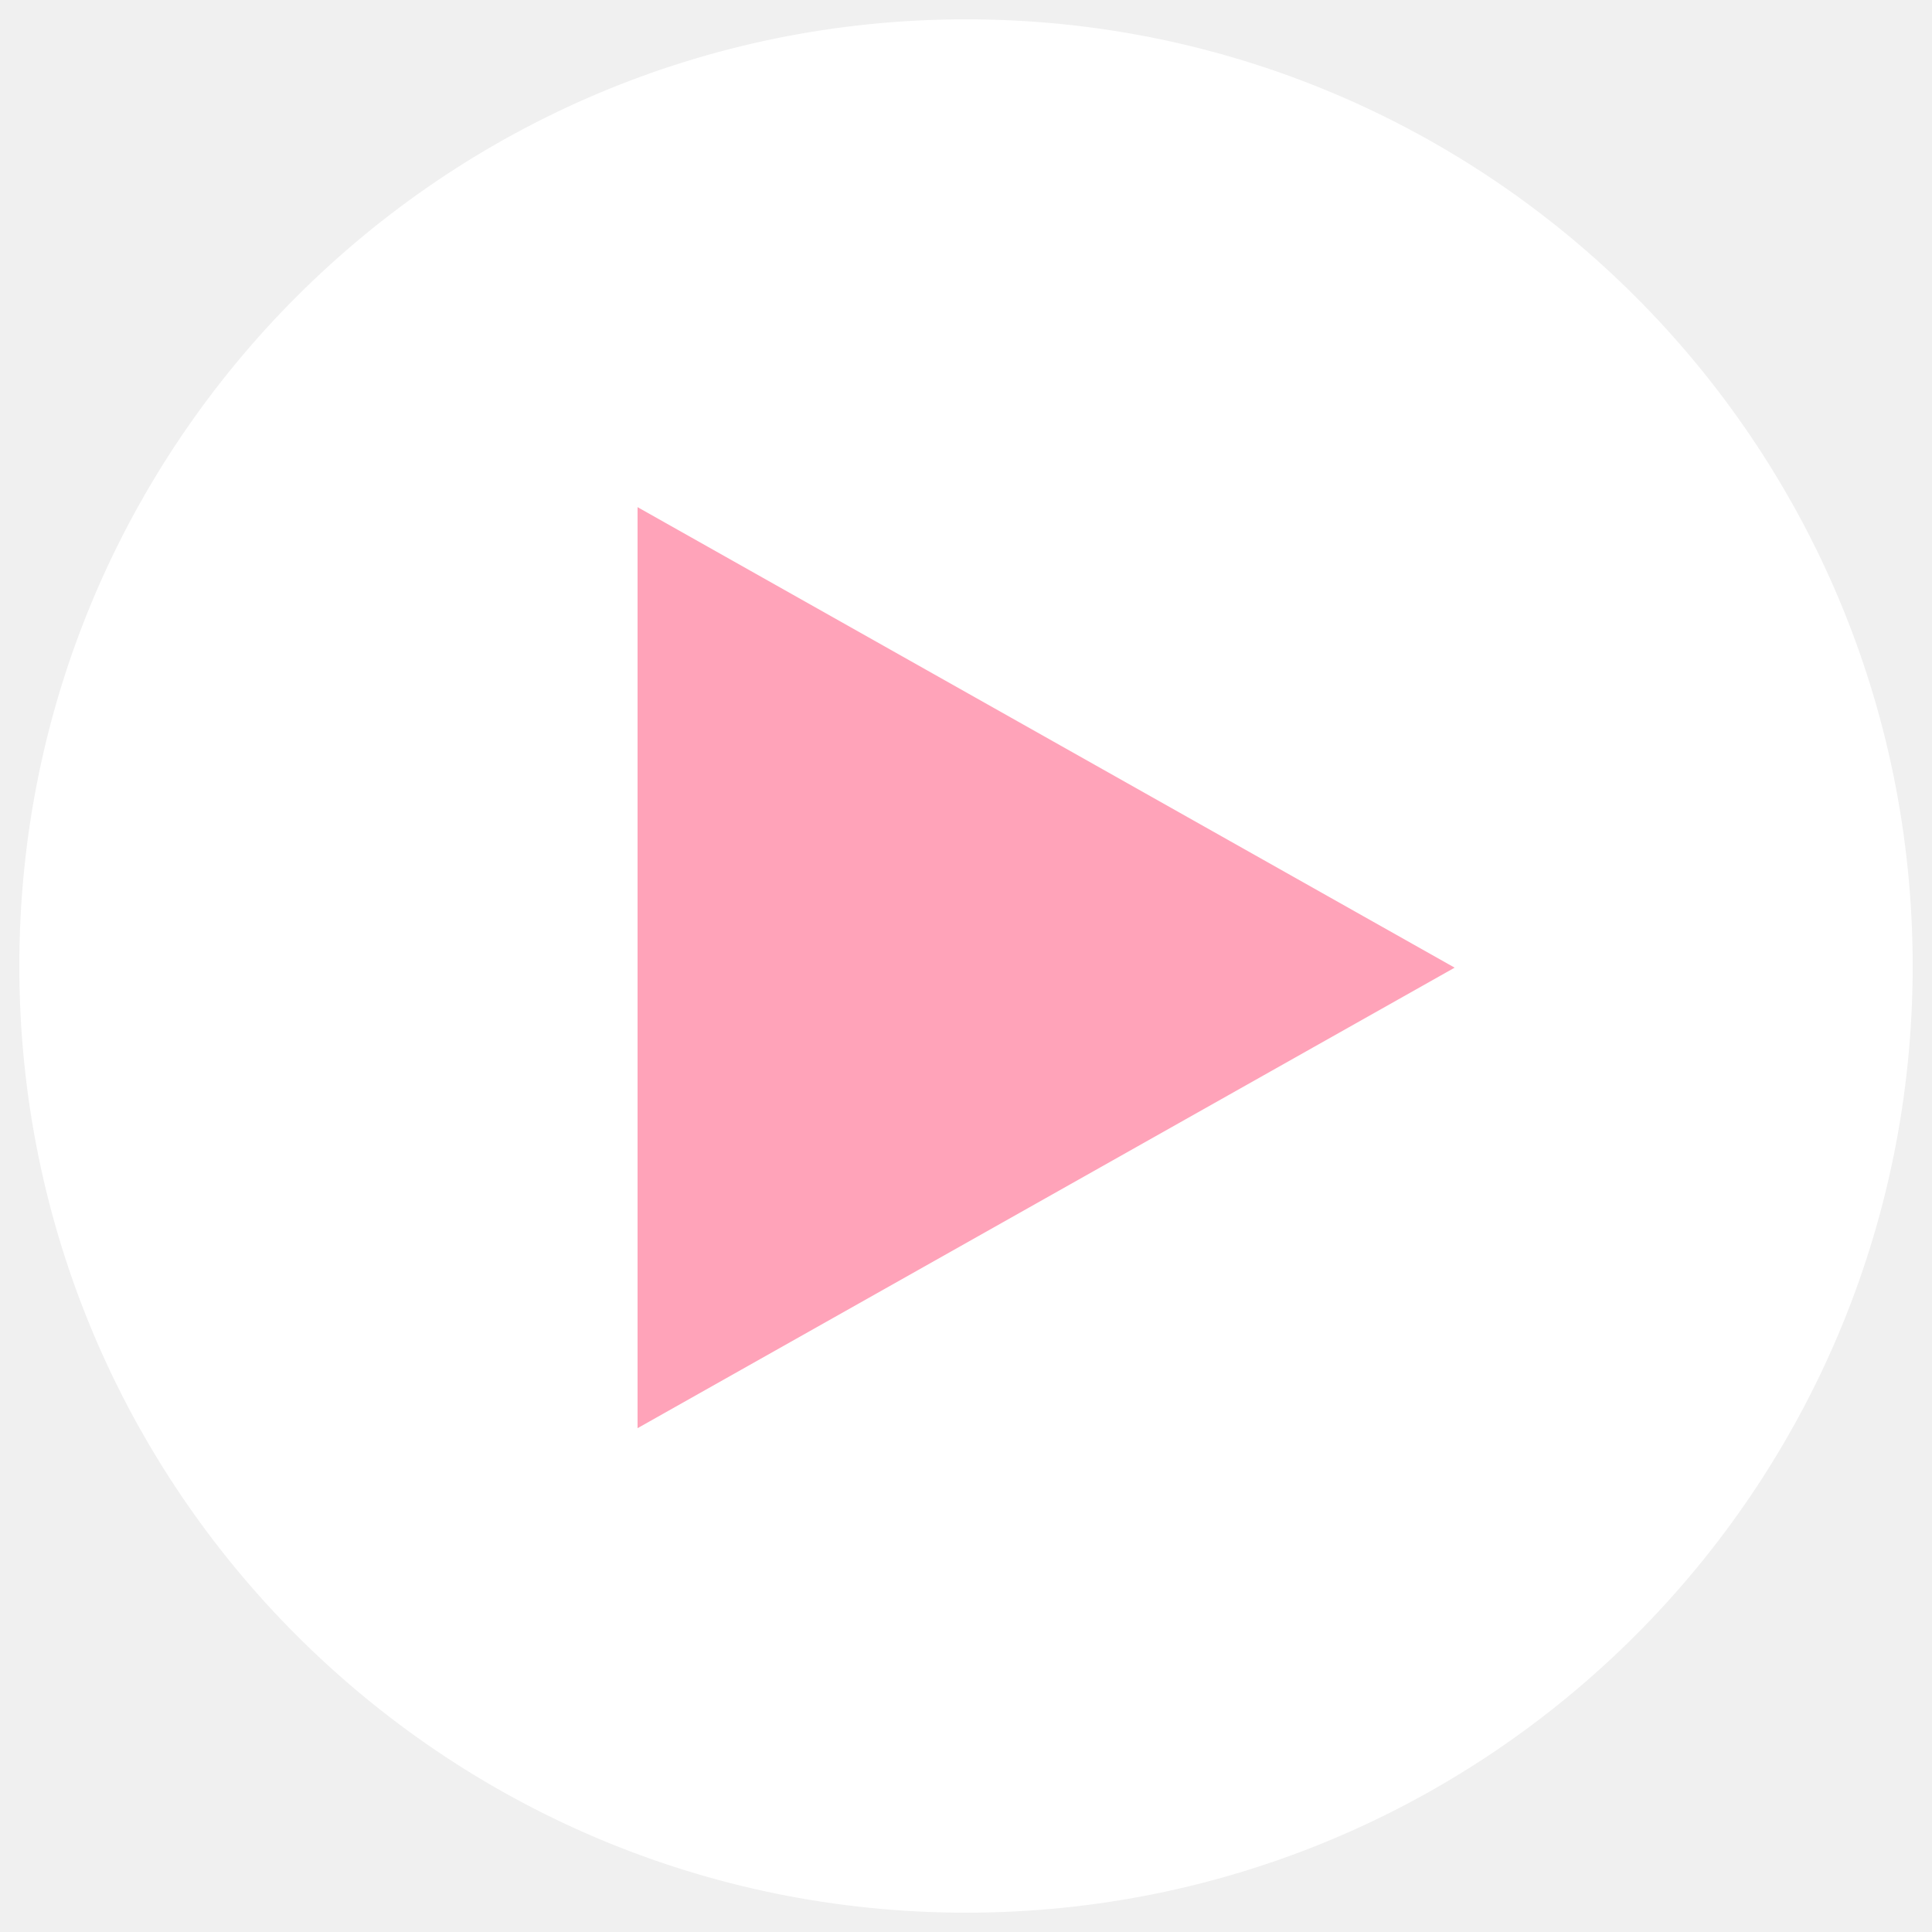
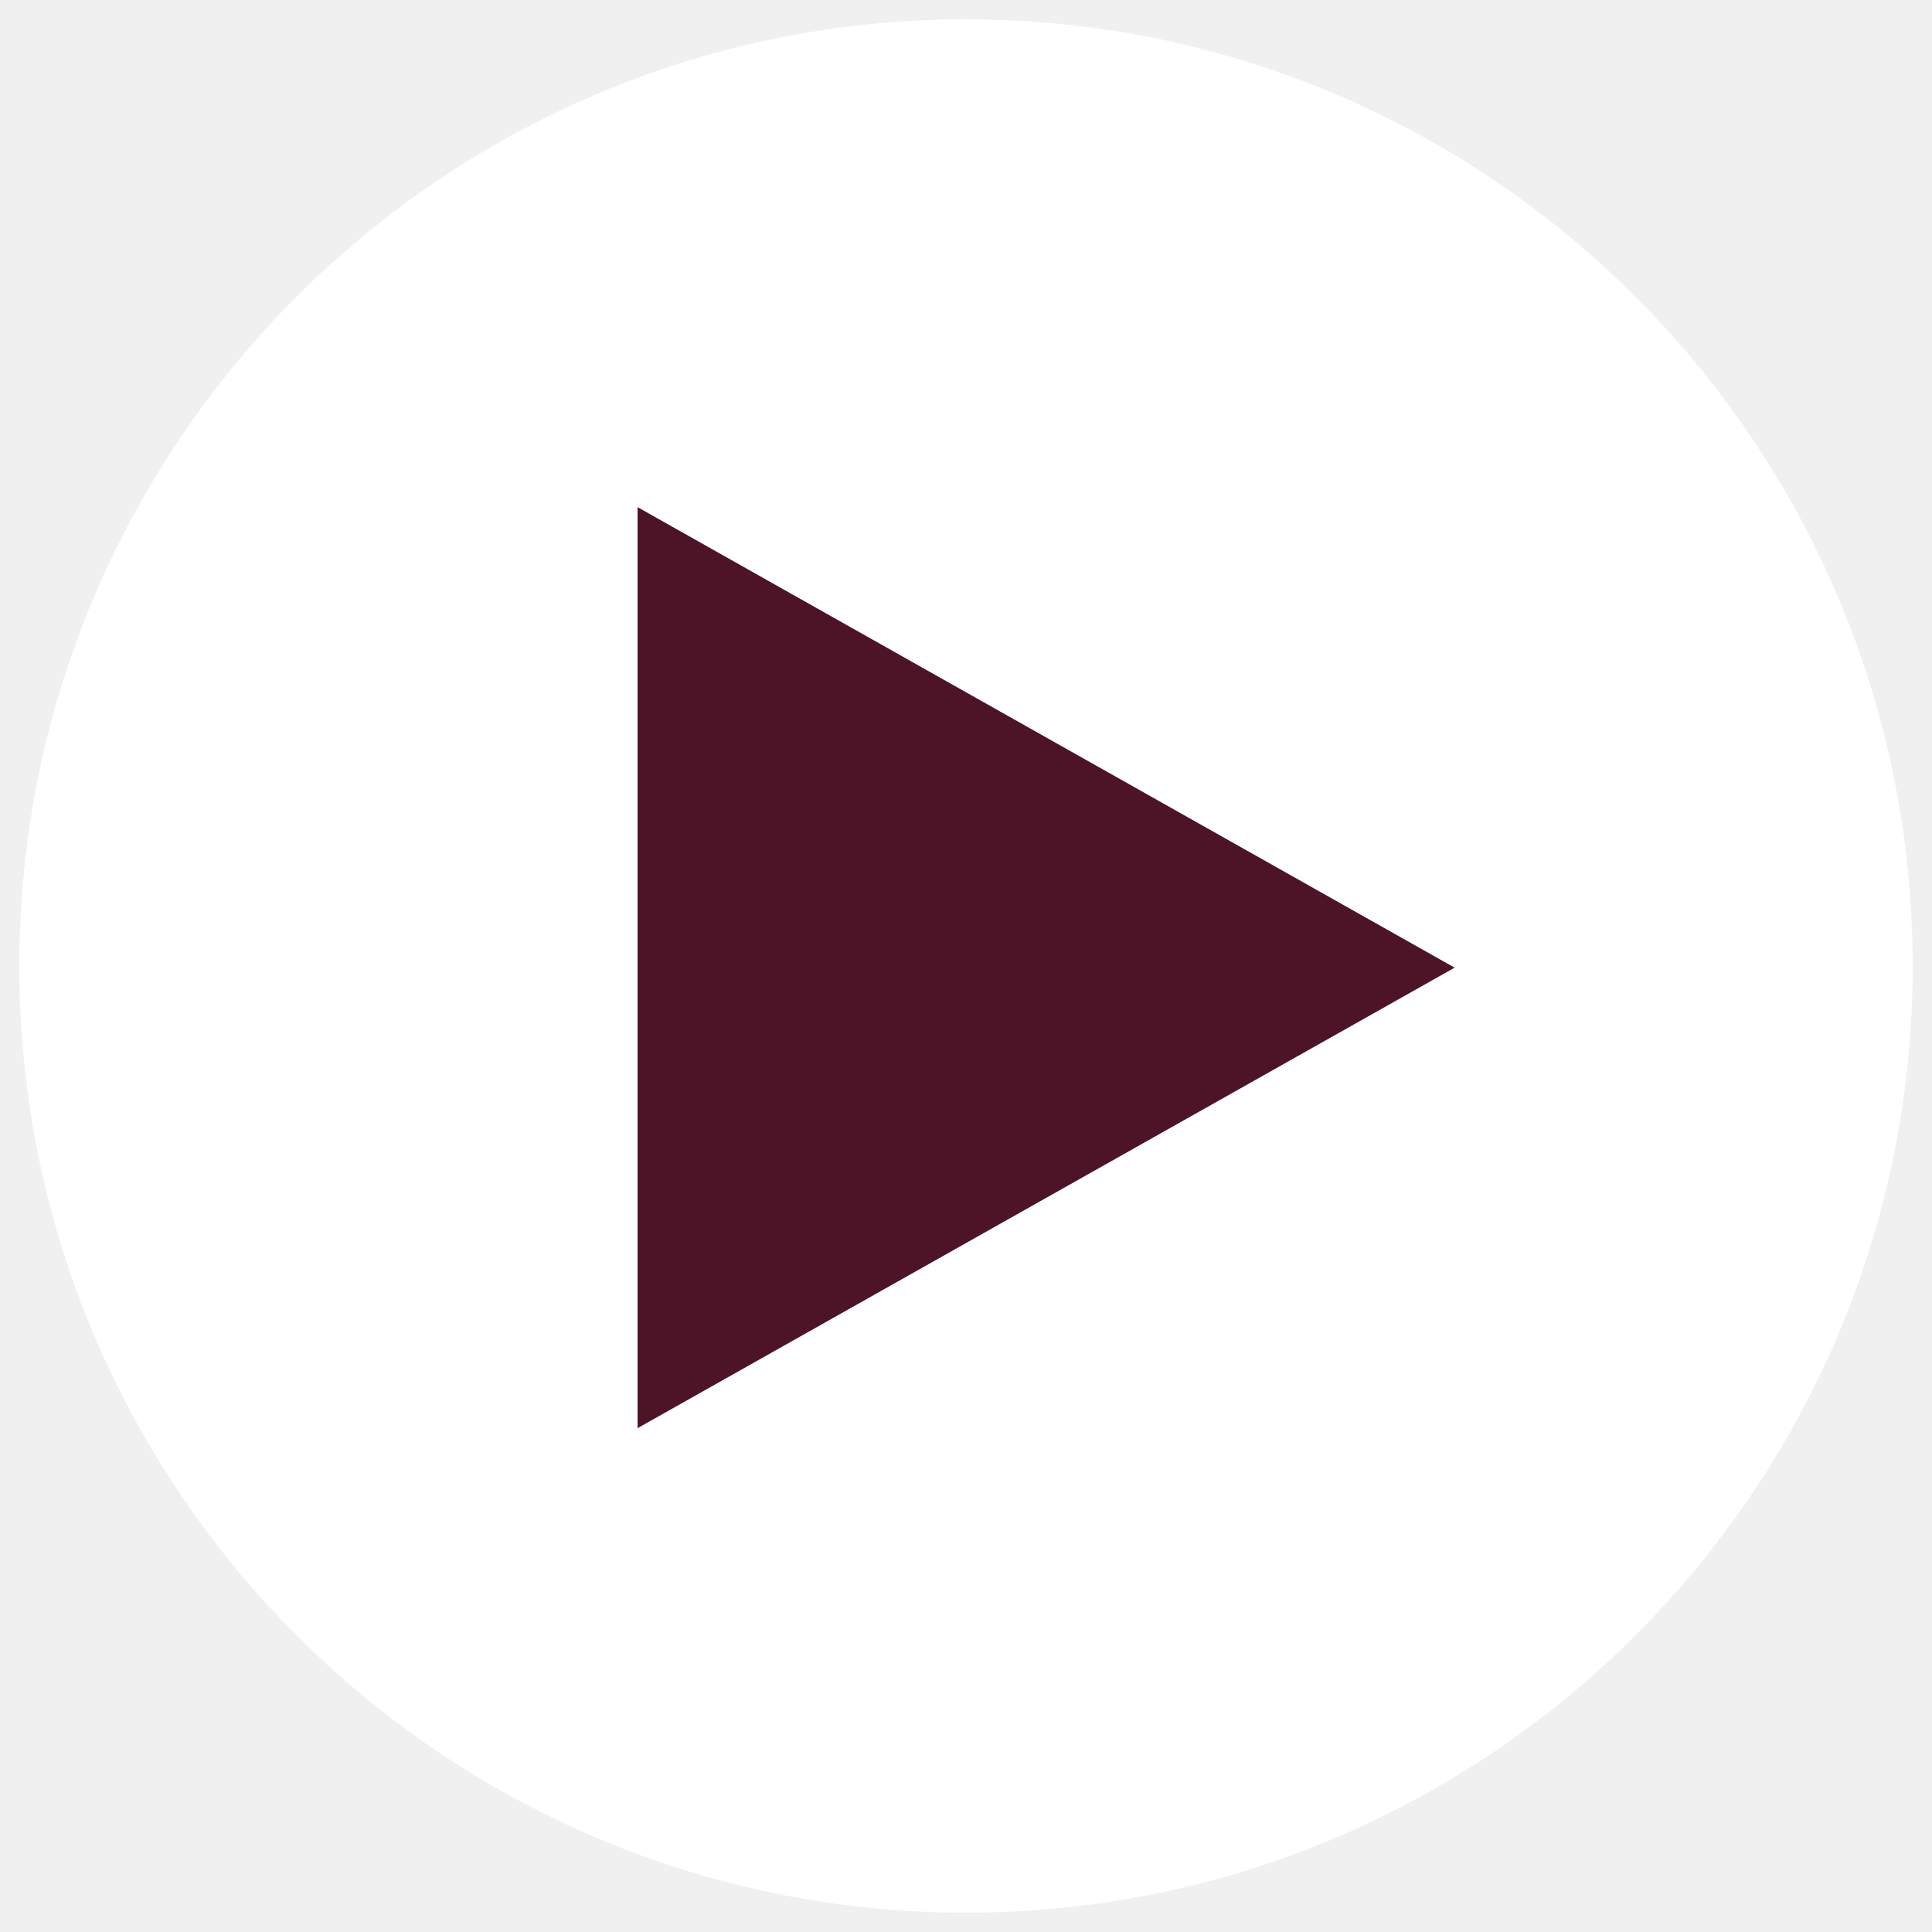
<svg xmlns="http://www.w3.org/2000/svg" version="1.1" id="Layer_1" x="0px" y="0px" width="50px" height="50px" viewBox="0 0 50 50" enable-background="new 0 0 50 50" xml:space="preserve">
  <circle fill="#FFFFFF" cx="25" cy="25" r="24.5" />
-   <polygon fill="#ffa3b9" points="37.646,25.043 16.5,13.125 16.5,36.961 " />
+   <polygon fill="#4c1426" points="37.646,25.043 16.5,13.125 16.5,36.961 " />
</svg>
